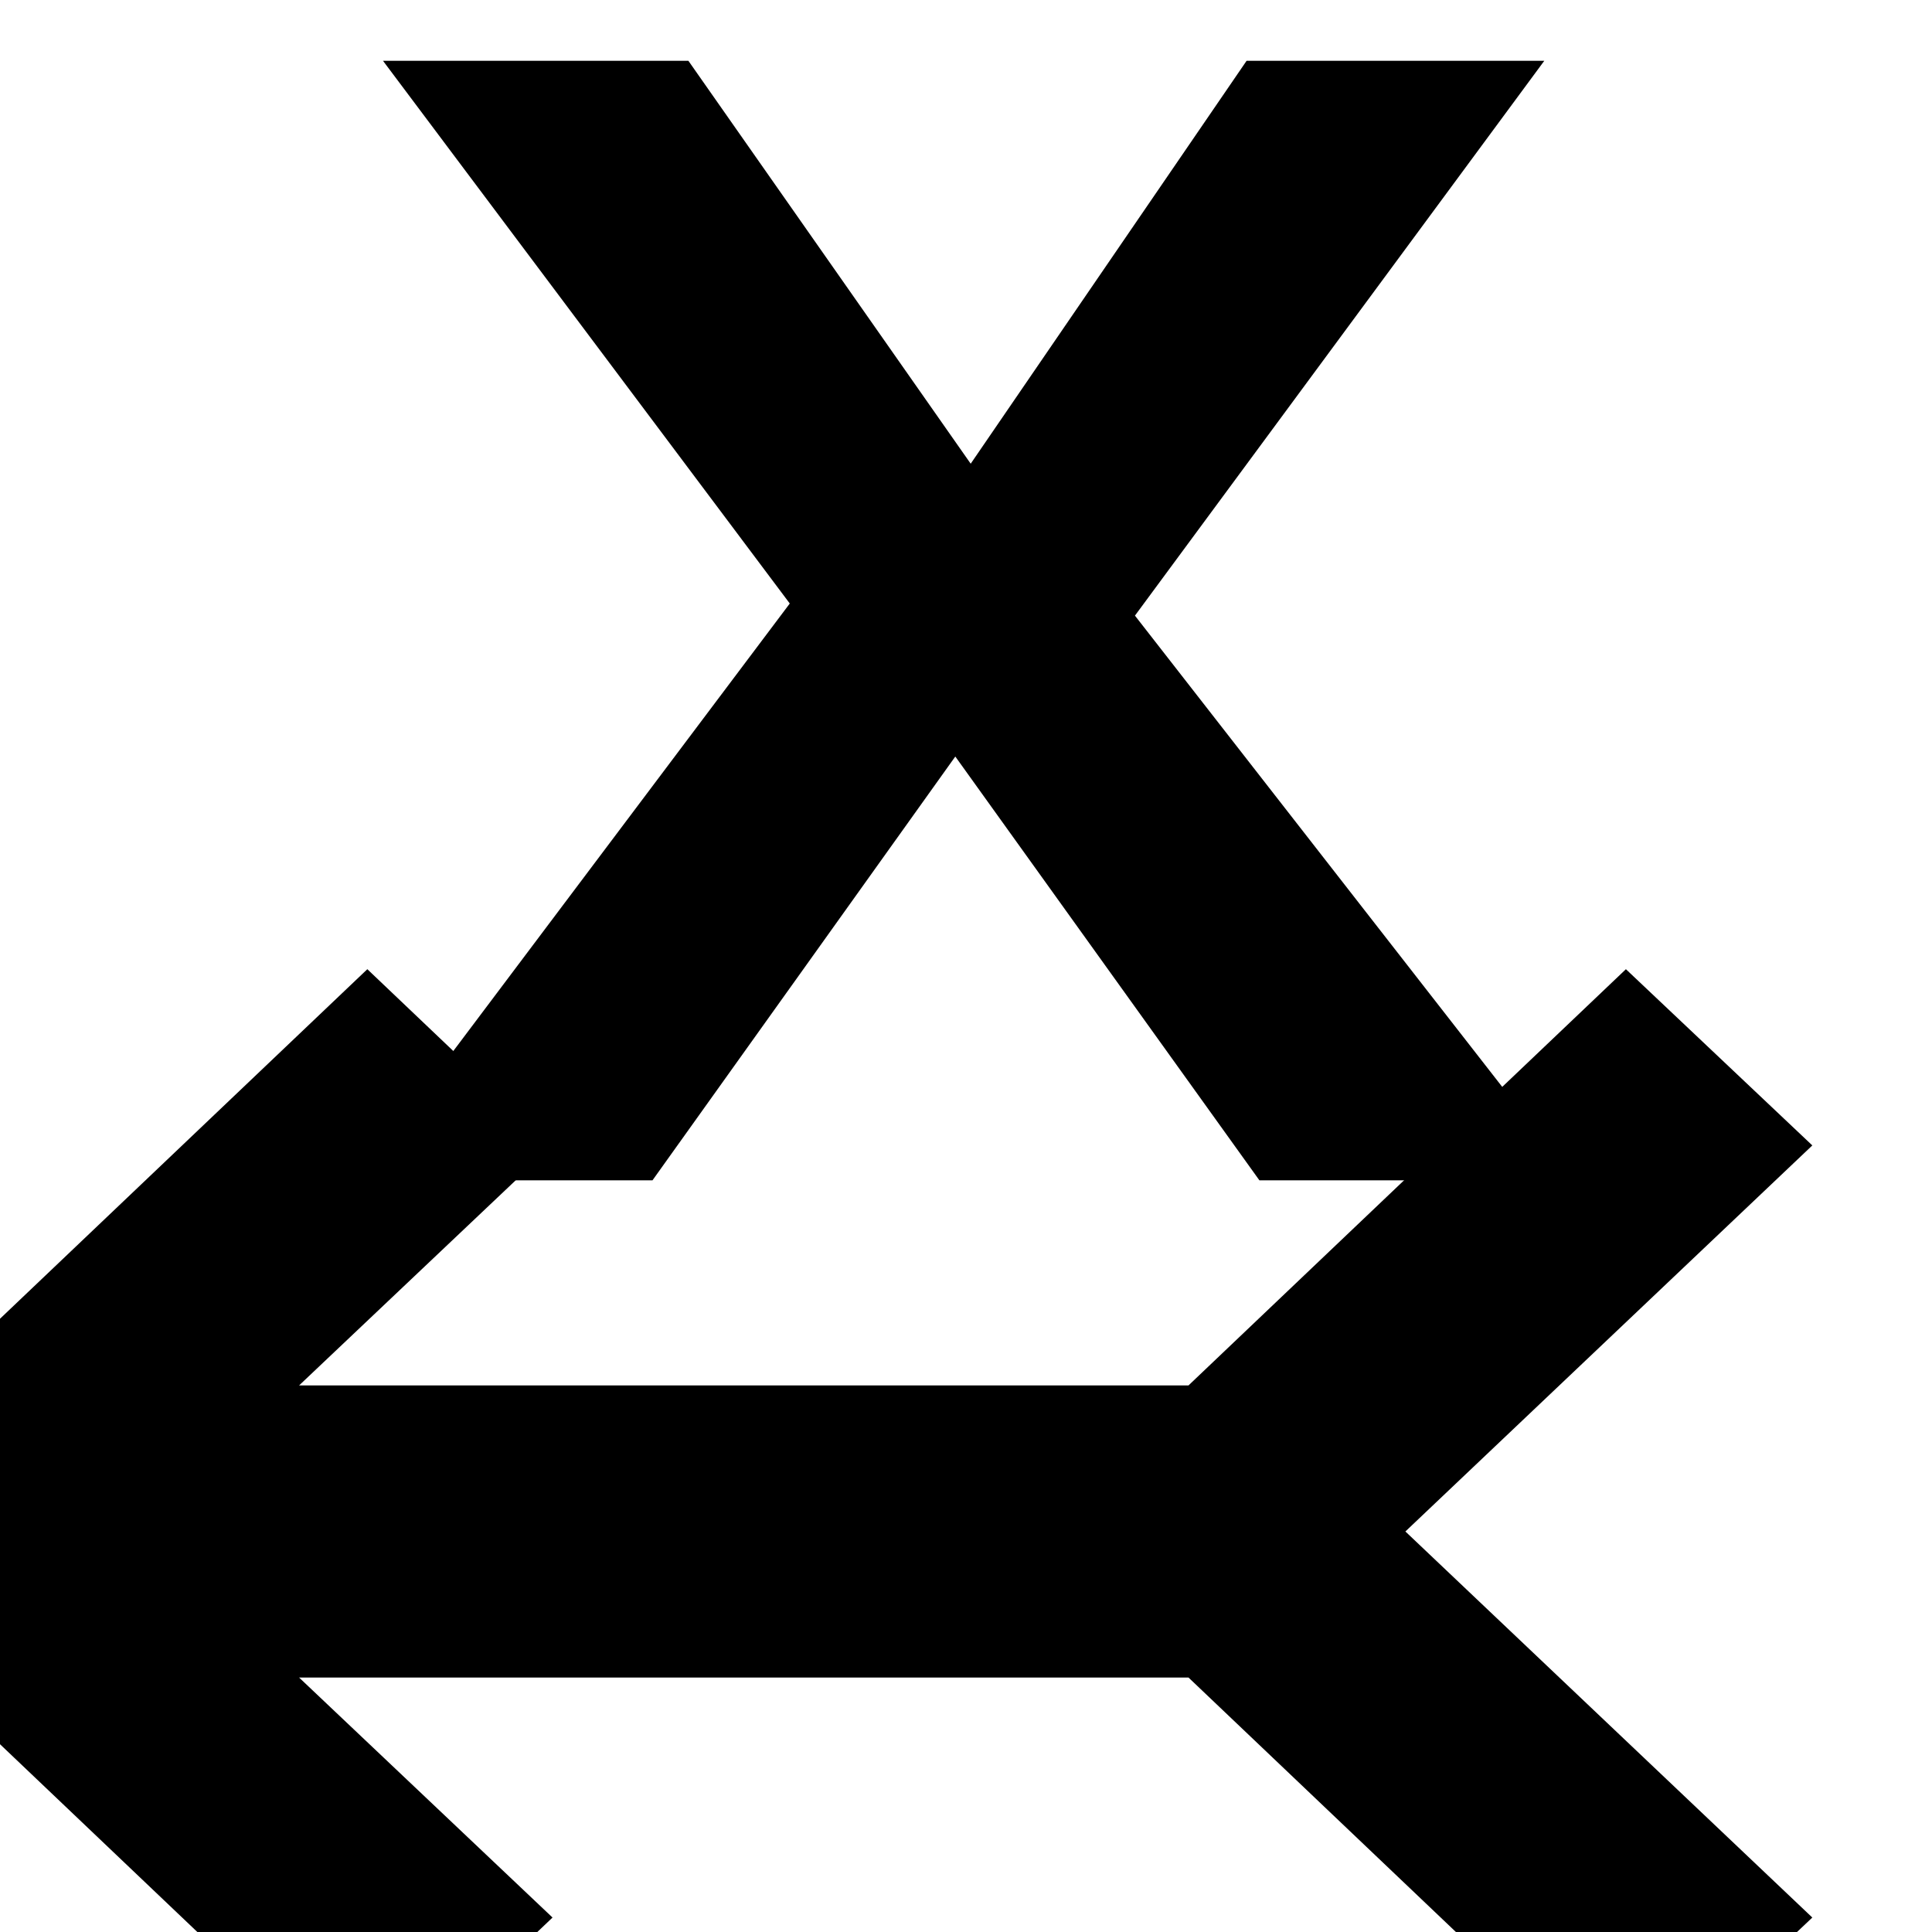
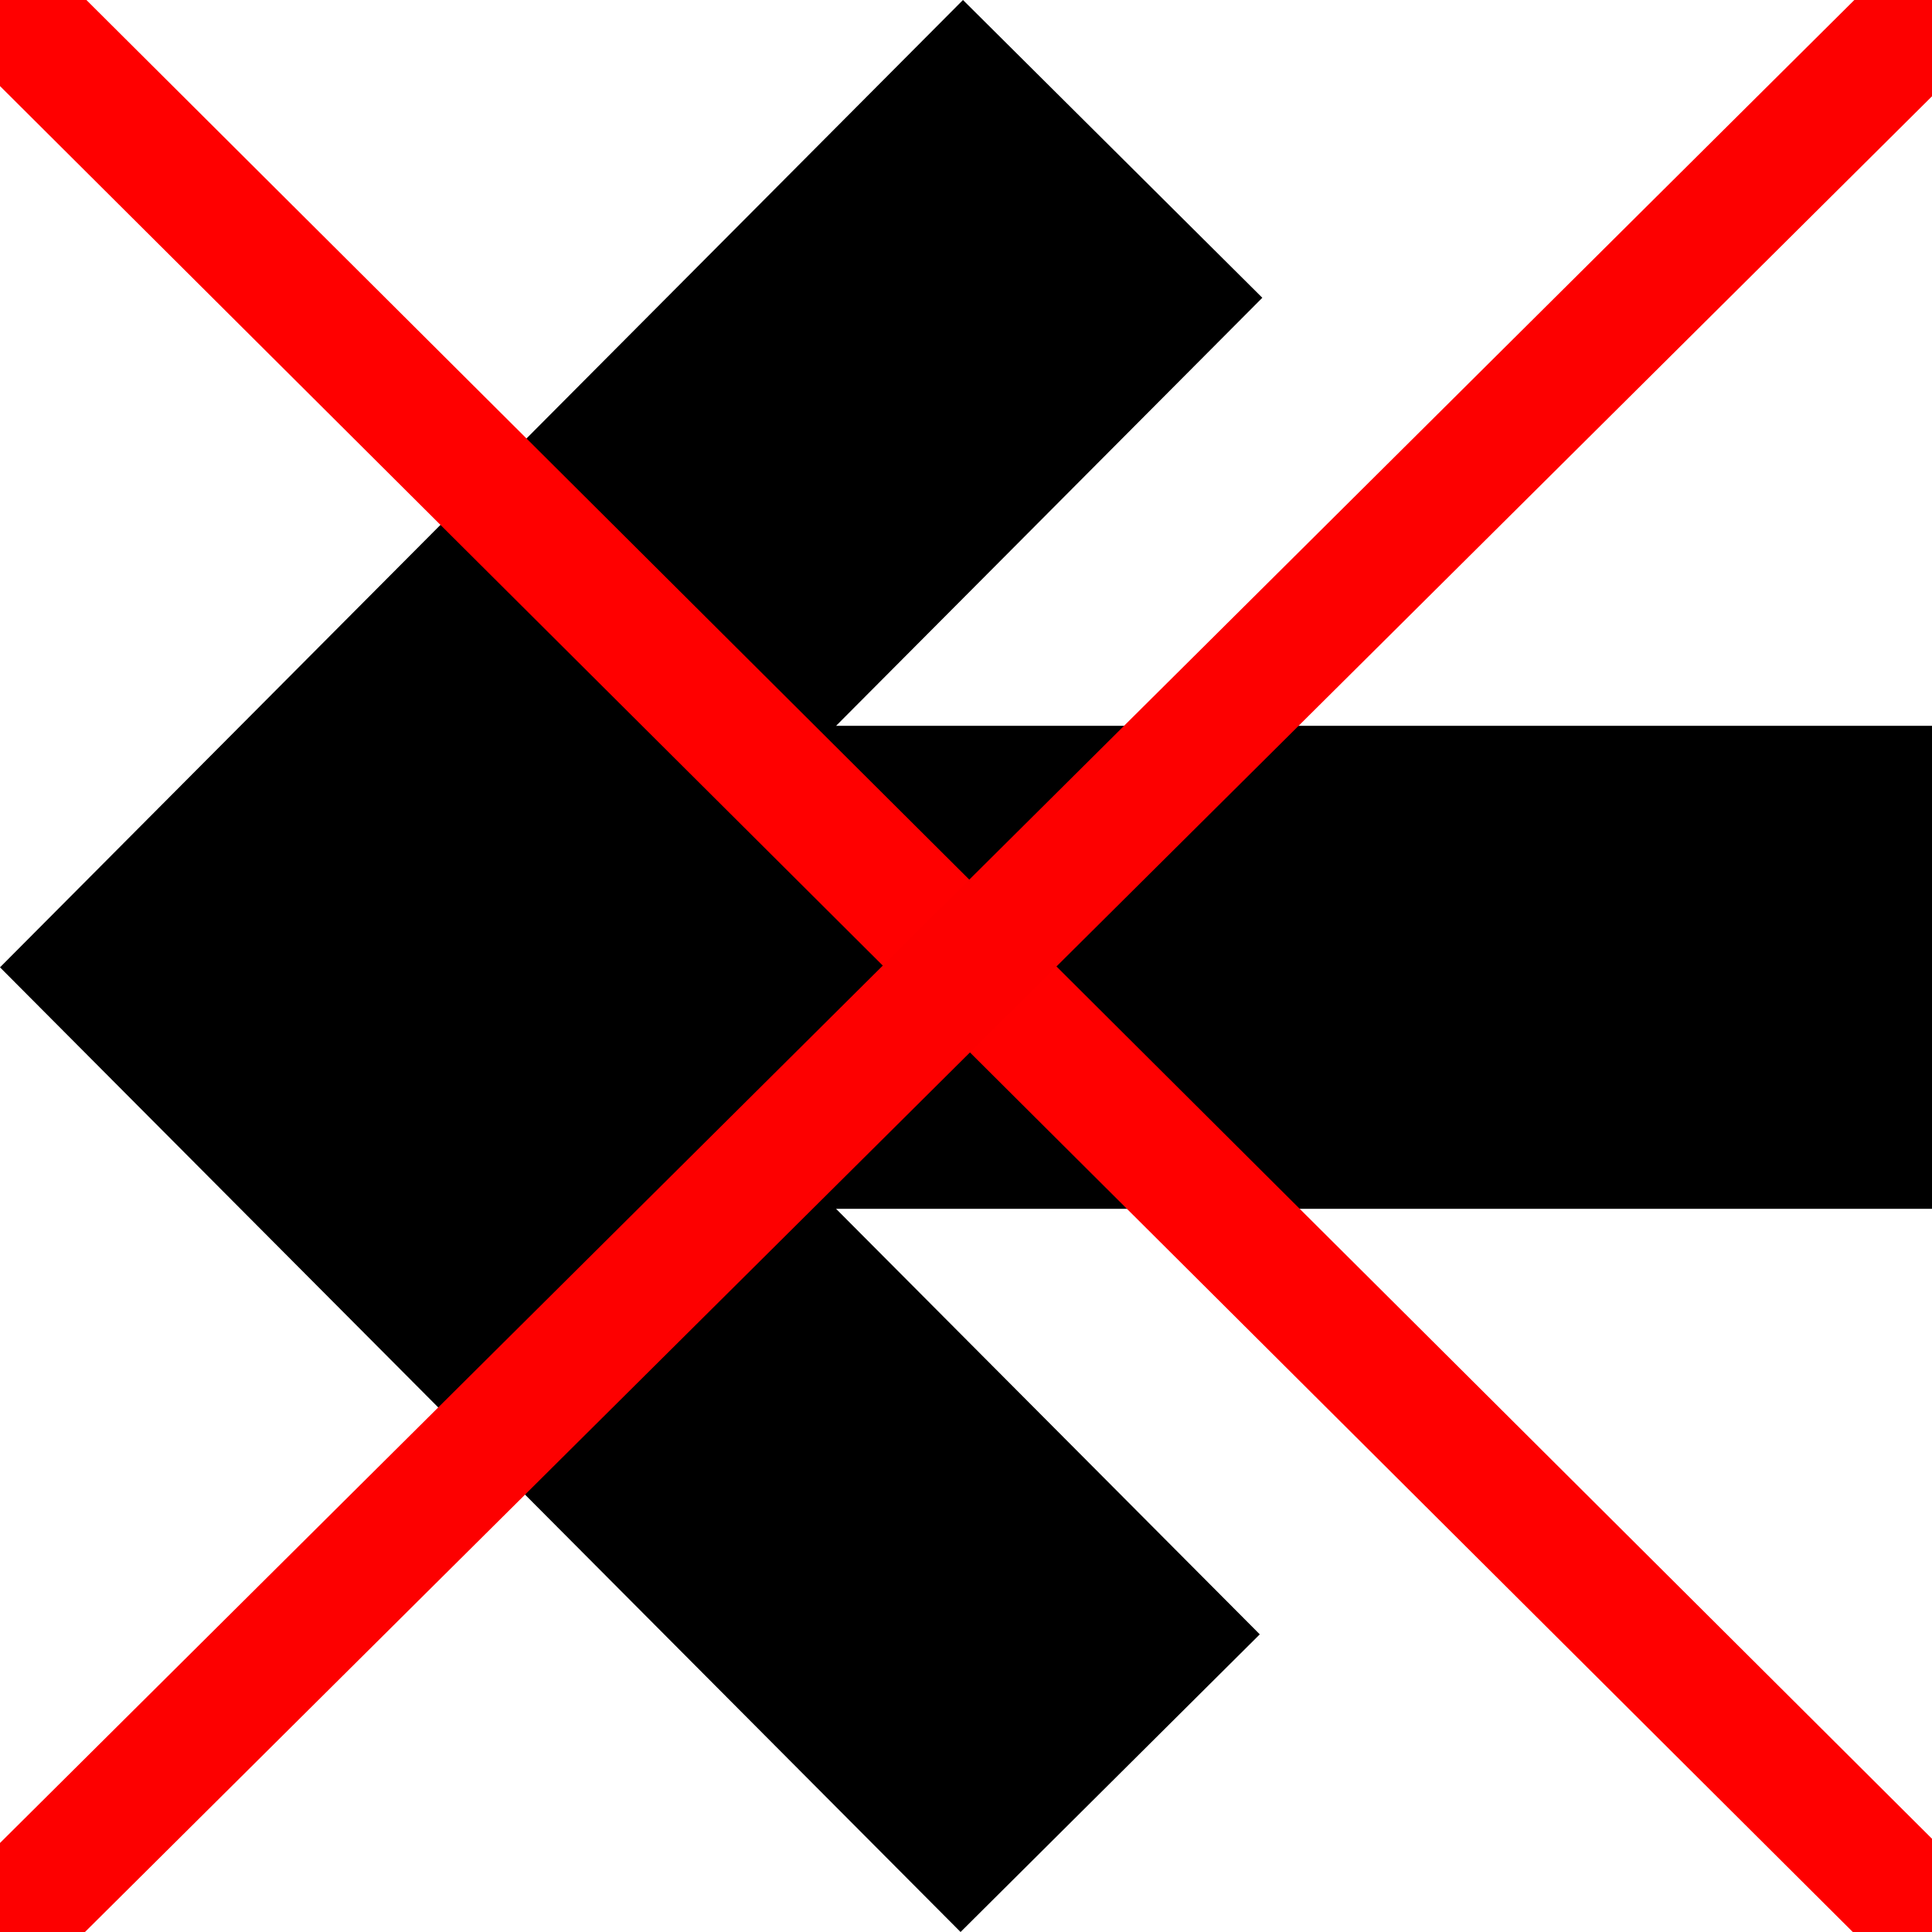
- <svg xmlns="http://www.w3.org/2000/svg" version="1.1" viewBox="0 0 25.4 25.4" width="96" height="96" id="svg3995">
+ <svg xmlns="http://www.w3.org/2000/svg" version="1.1" viewBox="0 0 16 16" width="16" height="16" id="svg3995">
  <defs id="defs3999" />
-   <text x="11.763" y="16.752" font-size="75" font-weight="bold" id="text3993" style="font-style:normal;font-variant:normal;font-weight:bold;font-stretch:normal;font-size:22.269px;font-family:sans-serif;-inkscape-font-specification:'sans-serif, Bold';font-variant-ligatures:normal;font-variant-caps:normal;font-variant-numeric:normal;font-feature-settings:normal;text-align:center;writing-mode:lr-tb;text-anchor:middle;fill:#000000;stroke-width:0.301" transform="scale(1.079651,0.9262252)">X</text>
-   <text xml:space="preserve" style="font-style:normal;font-variant:normal;font-weight:bold;font-stretch:normal;font-size:33.546px;line-height:125%;font-family:sans-serif;-inkscape-font-specification:'sans-serif, Bold';font-variant-ligatures:normal;font-variant-caps:normal;font-variant-numeric:normal;font-feature-settings:normal;text-align:start;letter-spacing:0px;word-spacing:0px;writing-mode:lr-tb;text-anchor:start;fill:#000000;fill-opacity:1;stroke:none;stroke-width:0.762px;stroke-linecap:butt;stroke-linejoin:miter;stroke-opacity:1" x="-3.369" y="31.157" id="text4005" transform="scale(1.025143,0.9754738)">
-     <tspan id="tspan4009" x="-3.369" y="31.157" style="stroke-width:0.762px">↢</tspan>
-   </text>
+   <path id="path1415" d="M 7.955,16 10.433,13.535 6.924,10.011 H 16 V 6.011 H 6.924 L 10.454,2.466 7.975,0 0,8.011 Z" style="stroke-width:0.667" />
+   <path style="fill:#ff0000;fill-rule:evenodd;stroke:#ff0000;stroke-width:1.01;stroke-linecap:butt;stroke-linejoin:miter;stroke-opacity:1;stroke-miterlimit:4;stroke-dasharray:none" d="M -0.016,-0.016 16.176,16.116" id="path1428" />
+   <path style="fill:#ff0000;fill-rule:evenodd;stroke:#fd0000;stroke-width:1.019px;stroke-linecap:butt;stroke-linejoin:miter;stroke-opacity:1" d="M -0.173,16.153 16.153,-0.073" id="path1430" />
</svg>
